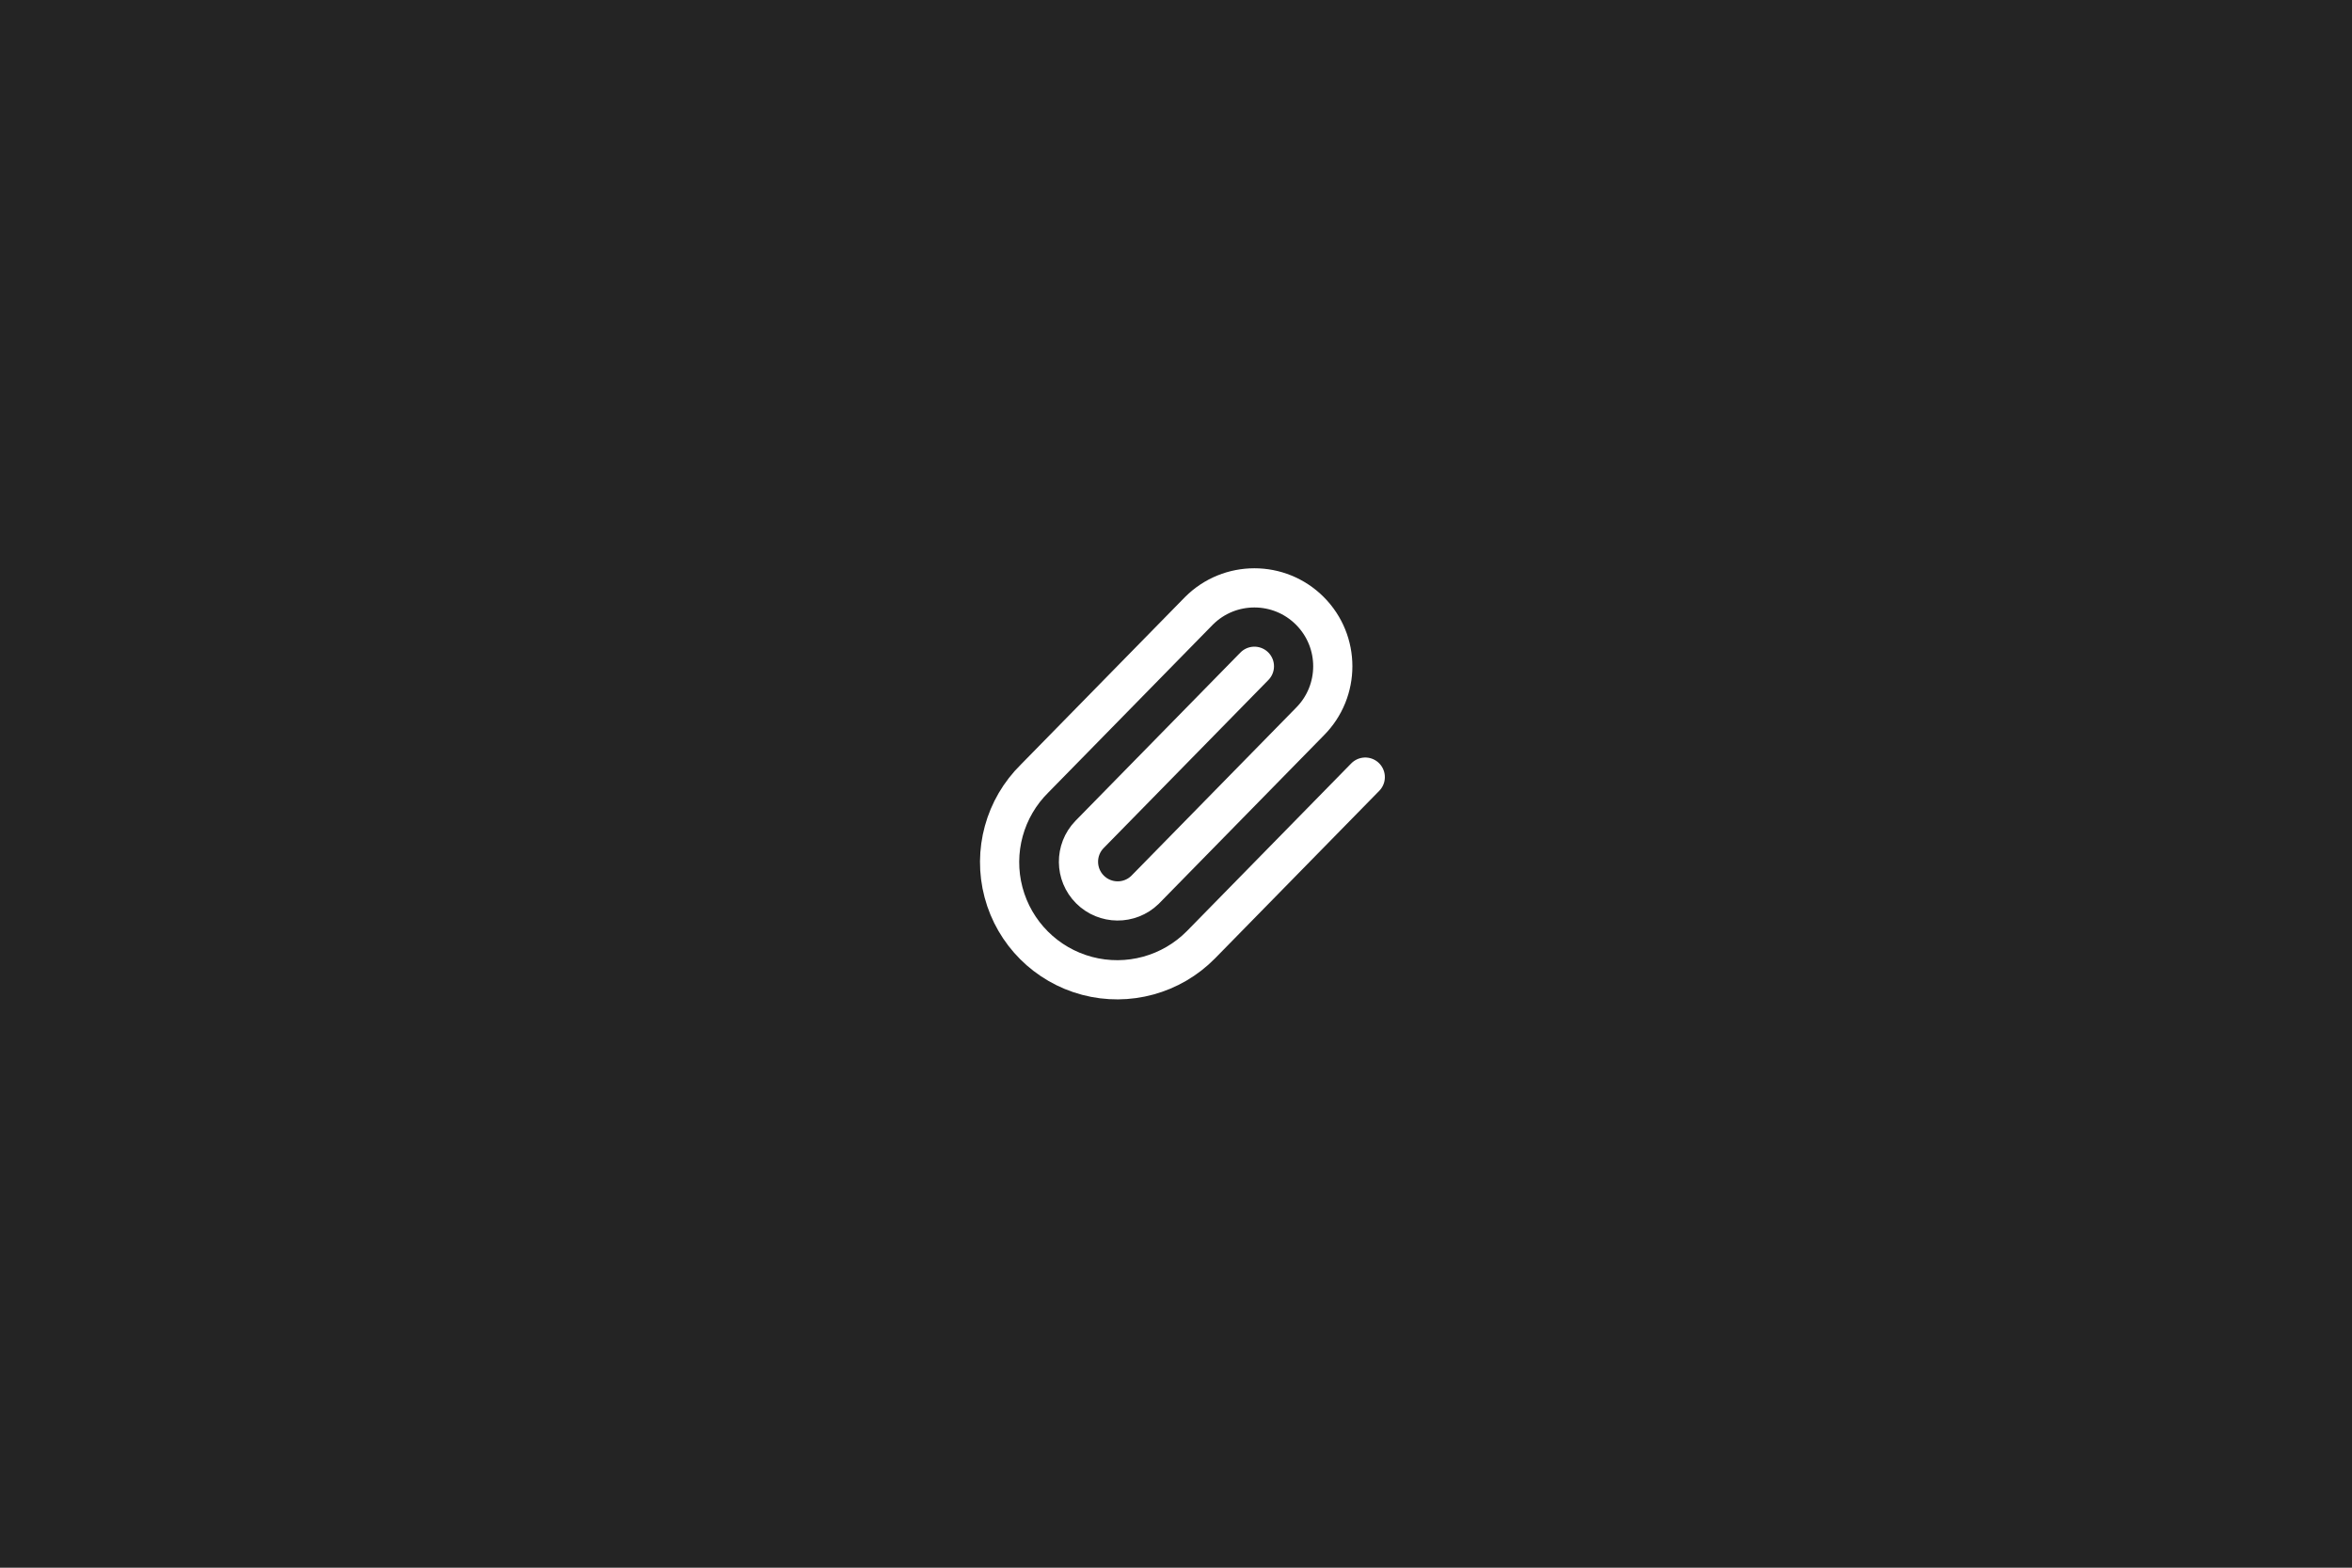
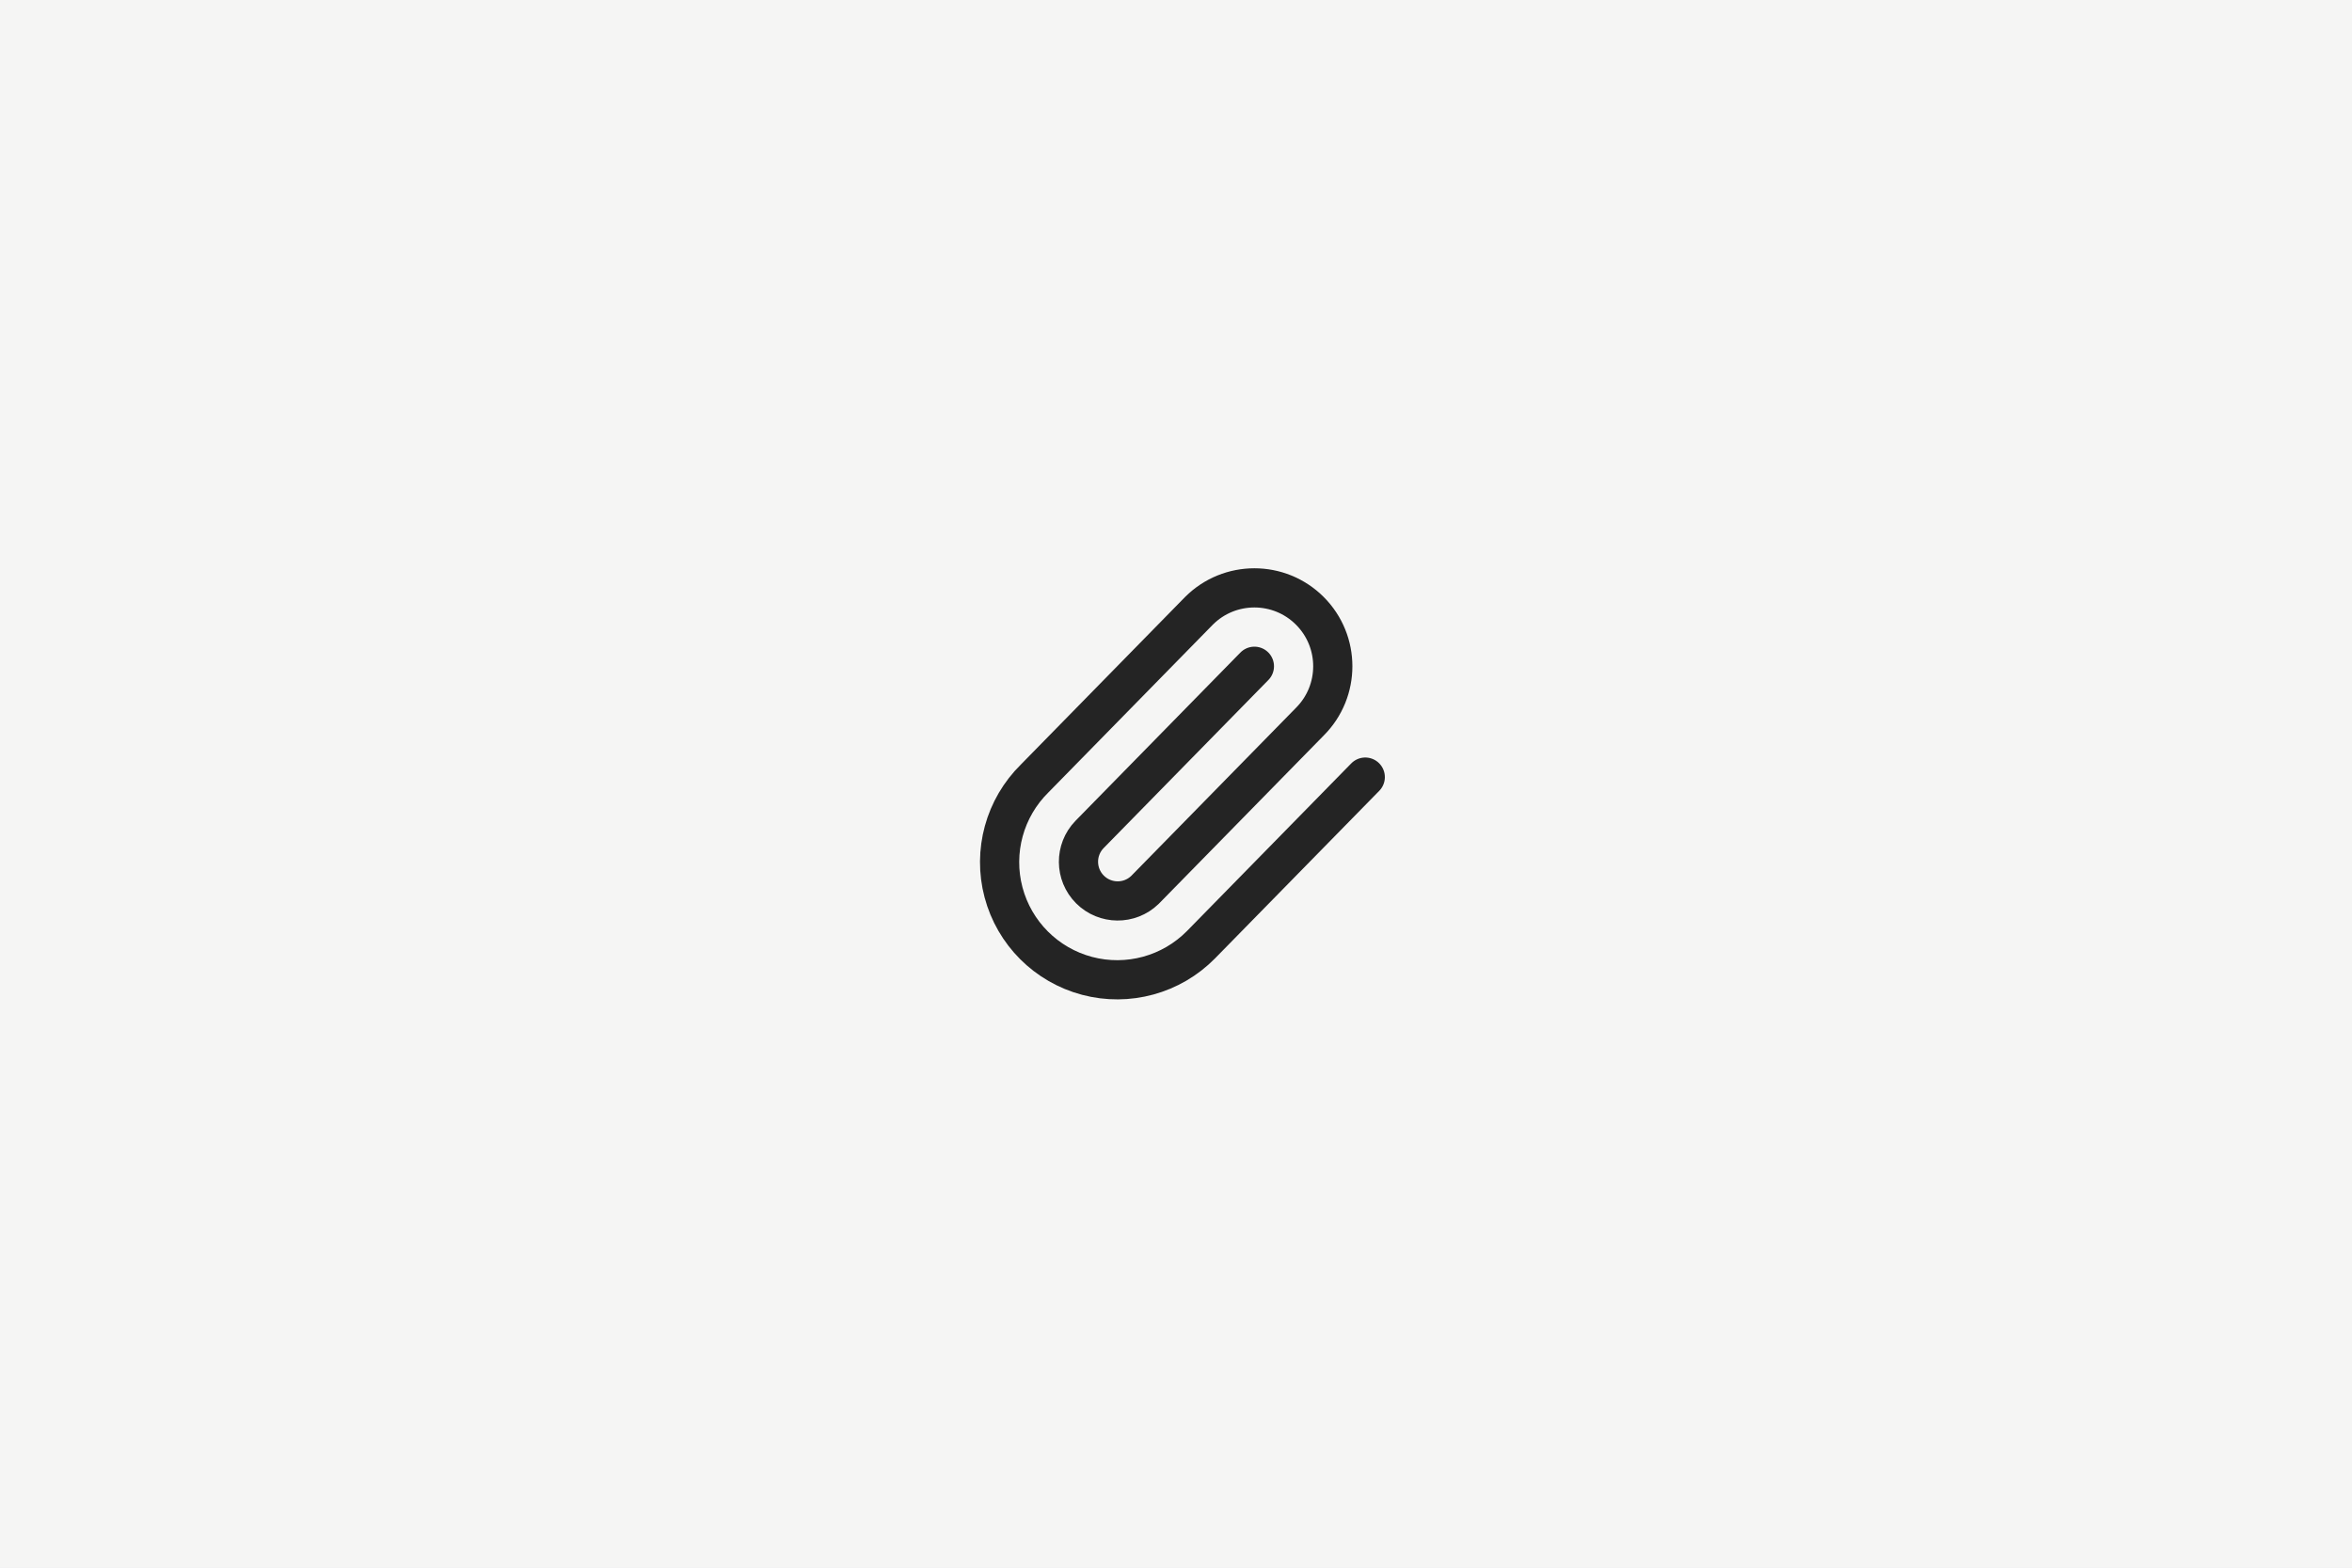
<svg xmlns="http://www.w3.org/2000/svg" width="480" height="320" viewBox="0 0 480 320">
-   <rect width="480" height="320" fill="#242424" />
-   <g transform="translate(192 112) scale(4)" fill="none" stroke="#fff" stroke-width="2" stroke-linecap="round" stroke-linejoin="round">
+   <rect width="480" height="320" fill="#f5f5f4" />
+   <g transform="translate(192 112) scale(4)" fill="none" stroke="#242424" stroke-width="2" stroke-linecap="round" stroke-linejoin="round">
    <path d="M16 6 l-8.414 8.586 a2 2 0 0 0 2.828 2.828 l8.414 -8.586 a4 4 0 1 0 -5.657 -5.657 l-8.379 8.551 a6 6 0 1 0 8.485 8.485 l8.379 -8.551" />
  </g>
</svg>
